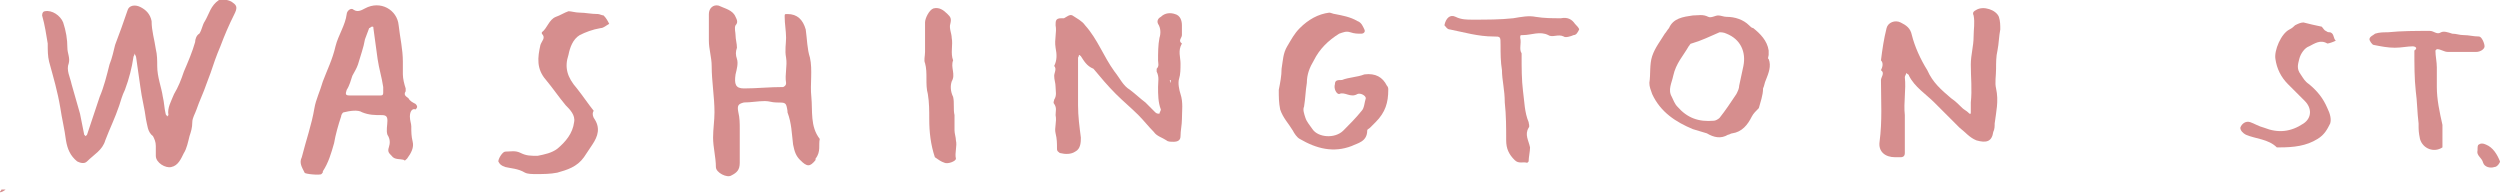
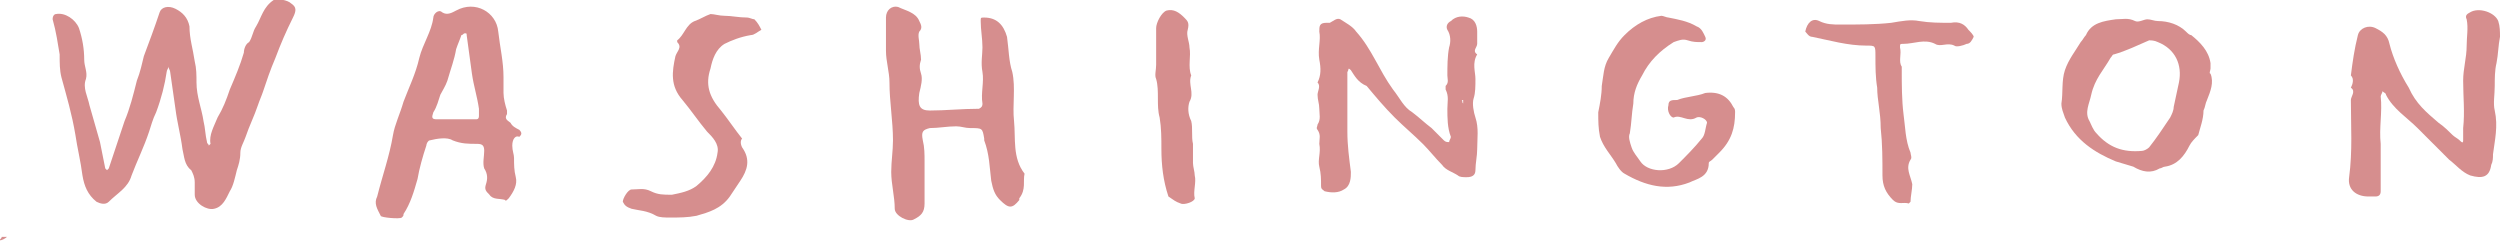
- <svg xmlns="http://www.w3.org/2000/svg" version="1.1" id="Layer_1" x="0px" y="0px" viewBox="0 0 178.1 13.7" style="enable-background:new 0 0 178.1 13.7;" xml:space="preserve">
+ <svg xmlns="http://www.w3.org/2000/svg" version="1.1" id="Layer_1" x="0px" y="0px" viewBox="0 0 142.5 13.7" style="enable-background:new 0 0 142.5 13.7;" xml:space="preserve">
  <style type="text/css">
	.st0{fill:#D68E8E;}
</style>
  <g>
    <g>
-       <path class="st0" d="M174,10.5c-0.6,0.4-1.4,0.1-1.6-0.6c-0.1-0.5-0.1-0.6-0.1-1.1c-0.1-0.8-0.1-1.6-0.2-2.3    c-0.1-0.9-0.1-1.9-0.1-2.9c0.3-0.2,0-0.3-0.1-0.3c-0.4,0-0.8,0.1-1.3,0.1c-0.5,0-1-0.1-1.5-0.2c-0.1,0-0.3-0.3-0.3-0.4    c0-0.2,0.3-0.3,0.4-0.4c0.3-0.1,0.6-0.1,0.9-0.1c1-0.1,2-0.1,3-0.1c0.3,0,0.5,0.3,0.8,0.1c0.2-0.1,0.5,0,0.8,0.1    c0.3,0,0.5,0.1,0.8,0.1c0.4,0,0.7,0.1,1.1,0.1c0.2,0,0.4,0.5,0.4,0.7c0,0.2-0.3,0.4-0.6,0.4c-0.7,0-1.3,0-2,0    c-0.3,0-0.5-0.2-0.8-0.2c0,0-0.1,0.1-0.1,0.1c0,0.4,0.1,0.8,0.1,1.2c0,0.5,0,0.9,0,1.4c0,0.9,0.2,1.8,0.4,2.7    C174,9.2,174,9.8,174,10.5z" />
-       <path class="st0" d="M165.4,1.9c0.1,0.1,0.2,0.3,0.3,0.3c0.1,0.1,0.2,0.1,0.3,0.1c0.3,0.1,0.2,0.4,0.4,0.6    c-0.2,0.1-0.5,0.2-0.6,0.2c-0.5-0.3-0.9,0-1.3,0.2c-0.3,0.1-0.6,0.5-0.7,0.9c-0.1,0.4-0.2,0.7,0.1,1.1c0.2,0.3,0.3,0.5,0.6,0.7    c0.6,0.5,1,1,1.3,1.7c0.2,0.4,0.3,0.8,0.2,1.1c-0.2,0.4-0.4,0.8-0.9,1.1c-0.8,0.5-1.7,0.6-2.7,0.6c-0.1,0-0.2,0-0.2,0    c-0.6-0.6-1.5-0.6-2.2-0.9c-0.2-0.1-0.4-0.3-0.4-0.5c0.1-0.3,0.4-0.5,0.7-0.4c0.3,0.1,0.6,0.3,1,0.4c1,0.4,1.9,0.3,2.8-0.3    c0.6-0.4,0.6-1.1,0.1-1.6c-0.4-0.4-0.8-0.8-1.2-1.2c-0.5-0.5-0.8-1.1-0.9-1.8c-0.1-0.6,0.4-1.8,1-2.1c0.2-0.1,0.3-0.2,0.4-0.3    c0.2-0.1,0.4-0.2,0.6-0.2C164.5,1.7,164.9,1.8,165.4,1.9z" />
-       <path class="st0" d="M176.5,10.7c0-0.2,0-0.4,0.1-0.4c0.1-0.1,0.3-0.1,0.5,0c0.5,0.2,0.8,0.7,1,1.2c0,0.1-0.2,0.4-0.4,0.4    c-0.3,0.1-0.7,0-0.8-0.3C176.8,11.2,176.4,11.1,176.5,10.7z" />
-     </g>
-     <g>
-       <path class="st0" d="M13.1,5.1c0.3-0.7,0.6-1.4,0.8-2.1c0-0.2,0.1-0.5,0.3-0.6c0.2-0.3,0.2-0.6,0.4-0.9c0.3-0.5,0.4-1.1,1-1.5    c0.2-0.1,0.8,0,1,0.2c0.3,0.2,0.3,0.4,0.1,0.8c-0.4,0.8-0.7,1.5-1,2.3C15.4,4,15.2,4.6,15,5.2c-0.1,0.3-0.2,0.5-0.3,0.8    c-0.2,0.6-0.5,1.2-0.7,1.8c-0.1,0.3-0.3,0.6-0.3,0.9c0,0.4-0.1,0.7-0.2,1c-0.1,0.4-0.2,0.9-0.4,1.2c-0.2,0.4-0.4,0.9-0.9,1    c-0.4,0.1-1.1-0.3-1.1-0.8c0-0.2,0-0.5,0-0.7c0-0.3-0.1-0.5-0.2-0.7c-0.4-0.3-0.4-0.8-0.5-1.2C10.3,7.7,10.1,7,10,6.2    C9.9,5.5,9.8,4.8,9.7,4.1c0-0.1-0.1-0.2-0.1-0.3c0,0.1-0.1,0.2-0.1,0.3C9.4,4.8,9.2,5.6,8.9,6.4C8.7,6.8,8.6,7.2,8.5,7.5    C8.2,8.4,7.8,9.2,7.5,10c-0.2,0.7-0.8,1-1.3,1.5c-0.2,0.2-0.5,0.1-0.7,0C5,11.1,4.8,10.6,4.7,10C4.6,9.2,4.4,8.4,4.3,7.7    C4.1,6.5,3.8,5.5,3.5,4.4C3.4,4,3.4,3.6,3.4,3.1C3.3,2.5,3.2,1.8,3,1.1c0-0.2,0.1-0.3,0.2-0.3c0.5-0.1,1.1,0.3,1.3,0.8    c0.2,0.6,0.3,1.2,0.3,1.8c0,0.4,0.2,0.7,0.1,1.1C4.7,5,5,5.5,5.1,6c0.2,0.7,0.4,1.4,0.6,2.1c0.1,0.5,0.2,1,0.3,1.5    c0,0,0.1,0.1,0.1,0.1c0,0,0.1-0.1,0.1-0.1c0.3-0.9,0.6-1.8,0.9-2.7c0.3-0.7,0.5-1.5,0.7-2.3C8,4.1,8.1,3.6,8.2,3.2    c0.3-0.8,0.6-1.6,0.9-2.5C9.2,0.4,9.6,0.3,10,0.5c0.4,0.2,0.7,0.5,0.8,1c0,0.7,0.2,1.3,0.3,2c0.1,0.4,0.1,0.8,0.1,1.2    c0,0.8,0.3,1.5,0.4,2.2c0.1,0.4,0.1,0.8,0.2,1.2c0,0.1,0.1,0.1,0.1,0.2c0,0,0.1-0.1,0.1-0.1c-0.1-0.5,0.2-1,0.4-1.5    C12.7,6.2,12.9,5.7,13.1,5.1z" />
-       <path class="st0" d="M29.2,8.3c0,0.3,0.1,0.5,0.1,0.7c0,0.4,0,0.7,0.1,1.1c0.1,0.4-0.1,0.8-0.4,1.2c-0.1,0.1-0.2,0.2-0.2,0.1    c-0.3-0.1-0.7,0-0.9-0.3c-0.2-0.2-0.3-0.3-0.2-0.6c0.1-0.3,0.1-0.6-0.1-0.9c-0.1-0.3,0-0.7,0-1c0-0.3-0.1-0.4-0.4-0.4    c-0.5,0-0.9,0-1.4-0.2c-0.3-0.2-0.9-0.1-1.3,0c-0.1,0-0.2,0.2-0.2,0.3c-0.2,0.6-0.4,1.3-0.5,1.9c-0.2,0.7-0.4,1.4-0.8,2    c0,0.1,0,0.1-0.1,0.2c-0.1,0.1-1.2,0-1.2-0.1c-0.2-0.4-0.4-0.7-0.2-1.1c0.3-1.2,0.7-2.3,0.9-3.5c0.1-0.6,0.4-1.2,0.6-1.9    c0.3-0.8,0.7-1.6,0.9-2.5c0.2-0.8,0.7-1.5,0.8-2.3c0-0.2,0.3-0.5,0.5-0.3c0.3,0.2,0.6,0,0.8-0.1c1.1-0.6,2.3,0.1,2.4,1.2    c0.1,0.9,0.3,1.7,0.3,2.6c0,0.3,0,0.6,0,0.9c0,0.3,0.1,0.7,0.2,1c0,0.1,0,0.2,0,0.2c-0.2,0.3,0.1,0.4,0.2,0.5    c0.1,0.2,0.3,0.3,0.5,0.4c0.2,0.2,0.1,0.3,0,0.4C29.4,7.7,29.2,7.9,29.2,8.3 M25.5,4.6c-0.1,0.3-0.3,0.6-0.4,0.8    c-0.1,0.3-0.2,0.7-0.4,1c-0.1,0.3-0.1,0.4,0.2,0.4c0.7,0,1.5,0,2.2,0c0.1,0,0.2,0,0.2-0.2c0-0.1,0-0.2,0-0.4    c-0.1-0.7-0.3-1.3-0.4-2c-0.1-0.7-0.2-1.5-0.3-2.2c0-0.1,0-0.1-0.1-0.1c-0.1,0-0.1,0.1-0.2,0.1c-0.1,0.3-0.2,0.5-0.3,0.8    C25.9,3.4,25.7,3.9,25.5,4.6z" />
-       <path class="st0" d="M58.1,11.3c0,0.1,0,0.1,0,0.1c-0.4,0.5-0.6,0.5-1.1,0c-0.3-0.3-0.4-0.6-0.5-1.1c-0.1-0.8-0.1-1.5-0.4-2.3    c0,0,0-0.1,0-0.1C56,7.3,56,7.3,55.3,7.3c-0.3,0-0.5-0.1-0.8-0.1c-0.5,0-1,0.1-1.5,0.1c-0.4,0.1-0.5,0.2-0.4,0.7    c0.1,0.4,0.1,0.8,0.1,1.2c0,0.8,0,1.6,0,2.4c0,0.5-0.2,0.7-0.6,0.9c-0.3,0.2-1.1-0.2-1.1-0.6c0-0.7-0.2-1.4-0.2-2.1    c0-0.6,0.1-1.2,0.1-1.8c0-1.1-0.2-2.2-0.2-3.3c0-0.6-0.2-1.2-0.2-1.8c0-0.6,0-1.2,0-1.9c0-0.4,0.3-0.7,0.7-0.6    c0.4,0.2,1,0.3,1.2,0.8c0.1,0.2,0.2,0.4,0,0.6c-0.1,0.2,0,0.5,0,0.7c0,0.3,0.1,0.6,0.1,0.9c-0.1,0.3-0.1,0.5,0,0.8    c0.1,0.3,0,0.7-0.1,1.1C52.3,6,52.4,6.3,53,6.3c0.9,0,1.8-0.1,2.8-0.1C56,6.1,56,6,56,5.9c-0.1-0.6,0.1-1.2,0-1.8    c-0.1-0.5,0-1,0-1.4c0-0.5-0.1-1-0.1-1.5c0-0.2,0-0.2,0.2-0.2c0.7,0,1.1,0.4,1.3,1.1c0.1,0.7,0.1,1.4,0.3,2c0.2,0.9,0,1.9,0.1,2.8    c0.1,1-0.1,2.1,0.6,3C58.3,10.3,58.5,10.8,58.1,11.3z" />
-       <path class="st0" d="M76.8,4.1c0,1.2,0,2.3,0,3.4c0,0.8,0.1,1.5,0.2,2.3c0,0.3,0,0.8-0.4,1c-0.3,0.2-0.7,0.2-1.1,0.1    c-0.1-0.1-0.2-0.1-0.2-0.3c0-0.4,0-0.7-0.1-1.1c-0.1-0.4,0.1-0.8,0-1.3c0-0.3,0.1-0.5-0.1-0.8c-0.1-0.1,0-0.2,0-0.3    c0.2-0.3,0.1-0.6,0.1-0.9c0-0.3-0.1-0.5-0.1-0.8c0-0.2,0.2-0.5,0-0.7c0.2-0.4,0.2-0.8,0.1-1.3c-0.1-0.6,0.1-1.1,0-1.6    c0-0.3,0-0.5,0.4-0.5c0.1,0,0.1,0,0.2,0c0.2-0.1,0.4-0.3,0.6-0.2c0.3,0.2,0.7,0.4,0.9,0.7c0.9,1,1.3,2.2,2.1,3.3    c0.4,0.5,0.6,1,1.1,1.3c0.4,0.3,0.7,0.6,1.1,0.9c0.2,0.2,0.4,0.4,0.7,0.7c0.1,0.1,0.2,0.1,0.3,0.1c0-0.1,0.1-0.2,0.1-0.3    c-0.2-0.5-0.2-1.1-0.2-1.6c0-0.4,0.1-0.7-0.1-1.1c0,0,0-0.2,0-0.2c0.2-0.2,0.1-0.4,0.1-0.6c0-0.5,0-1.1,0.1-1.6    c0.1-0.3,0.1-0.7-0.1-1c-0.1-0.2,0-0.4,0.2-0.5c0.3-0.3,0.7-0.3,1-0.2c0.4,0.1,0.5,0.5,0.5,0.8c0,0.2,0,0.5,0,0.7    c0,0.2-0.3,0.4,0,0.6c-0.3,0.5-0.1,1-0.1,1.4c0,0.4,0,0.8-0.1,1.1c-0.1,0.3,0,0.8,0.1,1.1c0.2,0.6,0.1,1.2,0.1,1.8    c0,0.4-0.1,0.8-0.1,1.2c0,0.3-0.2,0.4-0.5,0.4c-0.2,0-0.4,0-0.5-0.1c-0.3-0.2-0.7-0.3-0.9-0.6c-0.4-0.4-0.7-0.8-1.1-1.2    c-0.5-0.5-1.1-1-1.6-1.5c-0.6-0.6-1.1-1.2-1.6-1.8C77.4,4.7,77.2,4.3,77,4C76.8,3.8,76.9,4,76.8,4.1 M83.4,5.9c0-0.1,0-0.1,0-0.2    c0,0-0.1,0-0.1,0C83.4,5.7,83.3,5.8,83.4,5.9z" />
-       <path class="st0" d="M137.3,5c0.4,0.9,1,1.4,1.7,2c0.3,0.2,0.6,0.5,0.8,0.7c0.1,0.1,0.3,0.2,0.4,0.3c0.1,0.1,0.2,0.2,0.2,0    c0-0.2,0-0.5,0-0.7c0.1-0.9,0-1.8,0-2.7c0-0.7,0.2-1.3,0.2-2c0-0.5,0.1-1,0-1.5c-0.1-0.2,0-0.3,0.2-0.4c0.5-0.3,1.4,0,1.6,0.5    c0.1,0.3,0.1,0.6,0.1,0.9c-0.1,0.5-0.1,1-0.2,1.5c-0.1,0.4-0.1,0.9-0.1,1.3c0,0.5-0.1,1,0,1.4c0.2,0.9,0,1.7-0.1,2.5    c0,0.2,0,0.4-0.1,0.6c-0.1,0.7-0.5,0.8-1.2,0.6c-0.5-0.2-0.8-0.6-1.2-0.9c-0.6-0.6-1.2-1.2-1.8-1.8c-0.6-0.6-1.4-1.1-1.8-1.9    c0-0.1-0.1-0.1-0.2-0.2c0,0.1-0.1,0.2-0.1,0.3c0.1,0.9-0.1,1.8,0,2.7c0,0.9,0,1.8,0,2.7c0,0.2-0.1,0.3-0.3,0.3c-0.1,0-0.2,0-0.4,0    c-0.7,0-1.2-0.4-1.1-1.1c0.2-1.5,0.1-2.9,0.1-4.4c0-0.2,0.3-0.5,0-0.7c0.1-0.2,0.2-0.5,0-0.7c0.1-0.8,0.2-1.5,0.4-2.3    c0.1-0.4,0.6-0.6,1-0.4c0.4,0.2,0.7,0.4,0.8,0.9C136.4,3.3,136.8,4.2,137.3,5z" />
-       <path class="st0" d="M125.3,7.7c-0.2,0.2-0.4,0.4-0.5,0.6c-0.3,0.6-0.7,1.1-1.4,1.2c-0.1,0-0.2,0.1-0.3,0.1    c-0.5,0.3-1,0.2-1.5-0.1c-0.3-0.1-0.7-0.2-1-0.3c-1.2-0.5-2.3-1.2-2.9-2.5c-0.1-0.3-0.2-0.5-0.2-0.8c0.1-0.6,0-1.3,0.2-1.9    c0.2-0.6,0.6-1.1,0.9-1.6c0.1-0.1,0.2-0.3,0.3-0.4c0.3-0.7,1-0.8,1.7-0.9c0.4,0,0.7-0.1,1.1,0.1c0.2,0.1,0.5-0.1,0.7-0.1    c0.2,0,0.4,0.1,0.6,0.1c0.6,0,1.2,0.2,1.6,0.6c0.1,0.1,0.2,0.2,0.3,0.2c0.5,0.4,1,0.9,1.1,1.6c0,0.1,0,0.2,0,0.3    c0,0.1-0.1,0.3,0,0.3c0.2,0.5,0,1-0.2,1.5c-0.1,0.2-0.1,0.4-0.2,0.6C125.6,6.8,125.4,7.3,125.3,7.7 M123.7,6.7    c0.1-0.2,0.2-0.4,0.2-0.6c0.1-0.5,0.2-0.9,0.3-1.4c0.2-1-0.2-1.9-1.2-2.3c-0.2-0.1-0.4-0.1-0.5-0.1c-0.7,0.3-1.3,0.6-2,0.8    c-0.1,0-0.1,0.1-0.2,0.2c-0.4,0.7-0.9,1.2-1.1,2.1c-0.1,0.5-0.4,1-0.1,1.5c0.1,0.2,0.2,0.5,0.4,0.7c0.7,0.8,1.5,1.1,2.6,1    c0.1,0,0.3-0.1,0.4-0.2C122.9,7.9,123.3,7.3,123.7,6.7z" />
-       <path class="st0" d="M97.2,5.3c0.8-0.1,1.3,0.2,1.6,0.8c0.1,0.1,0.1,0.2,0.1,0.3c0,0.9-0.2,1.6-0.9,2.3c-0.1,0.1-0.3,0.3-0.4,0.4    c-0.1,0.1-0.2,0.1-0.2,0.2c0,0.8-0.7,0.9-1.1,1.1c-1.3,0.5-2.5,0.2-3.7-0.5c-0.2-0.1-0.4-0.4-0.5-0.6c-0.3-0.5-0.7-0.9-0.9-1.5    c-0.1-0.5-0.1-0.9-0.1-1.4c0.1-0.5,0.2-1,0.2-1.5c0.1-0.6,0.1-1.1,0.4-1.6c0.3-0.5,0.5-0.9,0.9-1.3c0.6-0.6,1.3-1,2.1-1.1    c0.1,0,0.3,0.1,0.4,0.1c0.5,0.1,1.1,0.2,1.6,0.5c0.3,0.1,0.4,0.4,0.5,0.6c0.1,0.2-0.1,0.3-0.2,0.3c-0.3,0-0.5,0-0.8-0.1    c-0.3-0.1-0.5,0-0.8,0.1c-0.8,0.5-1.4,1.1-1.8,1.9c-0.3,0.5-0.5,1-0.5,1.6c-0.1,0.6-0.1,1.1-0.2,1.7c-0.1,0.2,0,0.5,0.1,0.8    c0.1,0.3,0.3,0.5,0.5,0.8c0.4,0.6,1.6,0.7,2.2,0.1c0.4-0.4,0.9-0.9,1.3-1.4c0.2-0.2,0.2-0.6,0.3-0.9c0-0.2-0.4-0.4-0.6-0.3    c-0.5,0.3-0.9-0.2-1.3,0c-0.2,0-0.4-0.4-0.3-0.7c0-0.3,0.2-0.3,0.5-0.3C96.1,5.5,96.7,5.5,97.2,5.3z" />
-       <path class="st0" d="M42.3,8.4c0.5,0.7,0.3,1.3-0.1,1.9c-0.2,0.3-0.4,0.6-0.6,0.9c-0.5,0.7-1.2,0.9-1.9,1.1    c-0.5,0.1-1,0.1-1.5,0.1c-0.3,0-0.6,0-0.8-0.1C36.9,12,36.4,12,36,11.9c-0.3-0.1-0.4-0.2-0.5-0.4c0-0.2,0.3-0.7,0.5-0.7    c0.4,0,0.7-0.1,1.1,0.1c0.4,0.2,0.7,0.2,1.2,0.2c0.5-0.1,1-0.2,1.4-0.5c0.6-0.5,1.1-1.1,1.2-1.9c0.1-0.5-0.3-0.9-0.6-1.2    c-0.5-0.6-0.9-1.2-1.4-1.8c-0.7-0.8-0.6-1.6-0.4-2.5c0.1-0.3,0.4-0.5,0.1-0.8c0,0,0-0.1,0-0.1c0.4-0.3,0.5-0.9,1-1.1    c0.3-0.1,0.6-0.3,0.9-0.4c0.2,0,0.5,0.1,0.8,0.1c0.4,0,0.8,0.1,1.3,0.1c0.1,0,0.3,0.1,0.4,0.1c0.2,0.2,0.3,0.4,0.4,0.6    c-0.2,0.1-0.4,0.3-0.6,0.3c-0.6,0.1-1.1,0.3-1.5,0.5c-0.5,0.3-0.7,0.9-0.8,1.4c-0.3,0.9-0.1,1.6,0.6,2.4c0.4,0.5,0.8,1.1,1.2,1.6    C42.2,8,42.2,8.2,42.3,8.4 M39.7,10.8C39.7,10.8,39.8,10.8,39.7,10.8C39.8,10.8,39.8,10.8,39.7,10.8z" />
-       <path class="st0" d="M102.9,1.8c0.1-0.5,0.4-0.8,0.8-0.6c0.4,0.2,0.8,0.2,1.2,0.2c1,0,2,0,2.9-0.1c0.6-0.1,1.1-0.2,1.6-0.1    c0.6,0.1,1.2,0.1,1.8,0.1c0.5-0.1,0.8,0.1,1,0.4c0.1,0.1,0.3,0.3,0.3,0.4c-0.1,0.2-0.2,0.4-0.4,0.4c-0.2,0.1-0.6,0.2-0.7,0.1    c-0.4-0.2-0.8,0.1-1.1-0.1c-0.6-0.3-1.2,0-1.8,0c-0.2,0-0.2,0-0.2,0.2c0.1,0.4-0.1,0.8,0.1,1.1c0,0,0,0.1,0,0.2    c0,0.8,0,1.7,0.1,2.5c0.1,0.7,0.1,1.5,0.4,2.2c0,0.1,0.1,0.3,0,0.4c-0.3,0.5,0,0.9,0.1,1.4c0,0.3-0.1,0.7-0.1,1    c0,0-0.1,0.1-0.1,0.1c-0.3-0.1-0.6,0.1-0.9-0.2c-0.4-0.4-0.6-0.8-0.6-1.4c0-0.9,0-1.8-0.1-2.7C107.2,6.4,107,5.7,107,5    c-0.1-0.6-0.1-1.2-0.1-1.8c0-0.6,0-0.6-0.5-0.6c-1.1,0-2.1-0.3-3.1-0.5C103.1,2.1,103,1.9,102.9,1.8z" />
-       <path class="st0" d="M66.6,11.2c-0.3-0.9-0.4-1.8-0.4-2.7c0-0.6,0-1.2-0.1-1.8c-0.2-0.7,0-1.5-0.2-2.2c-0.1-0.2,0-0.5,0-0.8    c0-0.7,0-1.4,0-2.1c0-0.3,0.3-0.9,0.6-1c0.4-0.1,0.7,0.1,1,0.4c0.2,0.2,0.3,0.3,0.2,0.7c-0.1,0.3,0.1,0.7,0.1,1    c0.1,0.5-0.1,1.1,0.1,1.6c-0.2,0.5,0.2,1-0.1,1.5c-0.1,0.3-0.1,0.7,0.1,1.1C68,7.3,67.9,7.8,68,8.2c0,0.4,0,0.7,0,1.1    c0,0.2,0.1,0.5,0.1,0.7c0.1,0.4-0.1,0.9,0,1.3c0,0.2-0.6,0.4-0.8,0.3C67,11.5,66.9,11.4,66.6,11.2z" />
-       <path class="st0" d="M0.1,13.5c0.1,0,0.2,0,0.3,0c-0.1,0.1-0.3,0.2-0.4,0.2C-0.1,13.7,0.1,13.6,0.1,13.5z" />
-       <path class="st0" d="M104.5,11.2C104.5,11.2,104.5,11.2,104.5,11.2C104.5,11.2,104.5,11.2,104.5,11.2z" />
+       <path class="st0" d="M13.1,5.1c0.3-0.7,0.6-1.4,0.8-2.1c0-0.2,0.1-0.5,0.3-0.6c0.2-0.3,0.2-0.6,0.4-0.9C14.9,1,15,0.4,15.6,0    c0.2-0.1,0.8,0,1,0.2c0.3,0.2,0.3,0.4,0.1,0.8c-0.4,0.8-0.7,1.5-1,2.3C15.4,4,15.2,4.6,15,5.2c-0.1,0.3-0.2,0.5-0.3,0.8    c-0.2,0.6-0.5,1.2-0.7,1.8c-0.1,0.3-0.3,0.6-0.3,0.9c0,0.4-0.1,0.7-0.2,1c-0.1,0.4-0.2,0.9-0.4,1.2c-0.2,0.4-0.4,0.9-0.9,1    c-0.4,0.1-1.1-0.3-1.1-0.8c0-0.2,0-0.5,0-0.7c0-0.3-0.1-0.5-0.2-0.7c-0.4-0.3-0.4-0.8-0.5-1.2C10.3,7.7,10.1,7,10,6.2    C9.9,5.5,9.8,4.8,9.7,4.1c0-0.1-0.1-0.2-0.1-0.3c0,0.1-0.1,0.2-0.1,0.3C9.4,4.8,9.2,5.6,8.9,6.4C8.7,6.8,8.6,7.2,8.5,7.5    c-0.3,0.9-0.7,1.7-1,2.5c-0.2,0.7-0.8,1-1.3,1.5c-0.2,0.2-0.5,0.1-0.7,0C5,11.1,4.8,10.6,4.7,10C4.6,9.2,4.4,8.4,4.3,7.7    C4.1,6.5,3.8,5.5,3.5,4.4C3.4,4,3.4,3.6,3.4,3.1C3.3,2.5,3.2,1.8,3,1.1c0-0.2,0.1-0.3,0.2-0.3c0.5-0.1,1.1,0.3,1.3,0.8    c0.2,0.6,0.3,1.2,0.3,1.8c0,0.4,0.2,0.7,0.1,1.1C4.7,5,5,5.5,5.1,6c0.2,0.7,0.4,1.4,0.6,2.1c0.1,0.5,0.2,1,0.3,1.5l0.1,0.1    l0.1-0.1c0.3-0.9,0.6-1.8,0.9-2.7c0.3-0.7,0.5-1.5,0.7-2.3c0.2-0.5,0.3-1,0.4-1.4c0.3-0.8,0.6-1.6,0.9-2.5C9.2,0.4,9.6,0.3,10,0.5    s0.7,0.5,0.8,1c0,0.7,0.2,1.3,0.3,2c0.1,0.4,0.1,0.8,0.1,1.2c0,0.8,0.3,1.5,0.4,2.2c0.1,0.4,0.1,0.8,0.2,1.2    c0,0.1,0.1,0.1,0.1,0.2L12,8.2c-0.1-0.5,0.2-1,0.4-1.5C12.7,6.2,12.9,5.7,13.1,5.1z" />
+       <path class="st0" d="M29.2,8.3c0,0.3,0.1,0.5,0.1,0.7c0,0.4,0,0.7,0.1,1.1c0.1,0.4-0.1,0.8-0.4,1.2c-0.1,0.1-0.2,0.2-0.2,0.1    c-0.3-0.1-0.7,0-0.9-0.3c-0.2-0.2-0.3-0.3-0.2-0.6c0.1-0.3,0.1-0.6-0.1-0.9c-0.1-0.3,0-0.7,0-1s-0.1-0.4-0.4-0.4    c-0.5,0-0.9,0-1.4-0.2c-0.3-0.2-0.9-0.1-1.3,0c-0.1,0-0.2,0.2-0.2,0.3c-0.2,0.6-0.4,1.3-0.5,1.9c-0.2,0.7-0.4,1.4-0.8,2    c0,0.1,0,0.1-0.1,0.2c-0.1,0.1-1.2,0-1.2-0.1c-0.2-0.4-0.4-0.7-0.2-1.1c0.3-1.2,0.7-2.3,0.9-3.5c0.1-0.6,0.4-1.2,0.6-1.9    c0.3-0.8,0.7-1.6,0.9-2.5c0.2-0.8,0.7-1.5,0.8-2.3c0-0.2,0.3-0.5,0.5-0.3c0.3,0.2,0.6,0,0.8-0.1c1.1-0.6,2.3,0.1,2.4,1.2    c0.1,0.9,0.3,1.7,0.3,2.6c0,0.3,0,0.6,0,0.9s0.1,0.7,0.2,1c0,0.1,0,0.2,0,0.2C28.7,6.8,29,6.9,29.1,7c0.1,0.2,0.3,0.3,0.5,0.4    c0.2,0.2,0.1,0.3,0,0.4C29.4,7.7,29.2,7.9,29.2,8.3 M25.5,4.6c-0.1,0.3-0.3,0.6-0.4,0.8c-0.1,0.3-0.2,0.7-0.4,1    c-0.1,0.3-0.1,0.4,0.2,0.4c0.7,0,1.5,0,2.2,0c0.1,0,0.2,0,0.2-0.2c0-0.1,0-0.2,0-0.4c-0.1-0.7-0.3-1.3-0.4-2S26.7,2.7,26.6,2    c0-0.1,0-0.1-0.1-0.1S26.4,2,26.3,2c-0.1,0.3-0.2,0.5-0.3,0.8C25.9,3.4,25.7,3.9,25.5,4.6z" />
+       <path class="st0" d="M58.1,11.3c0,0.1,0,0.1,0,0.1c-0.4,0.5-0.6,0.5-1.1,0c-0.3-0.3-0.4-0.6-0.5-1.1c-0.1-0.8-0.1-1.5-0.4-2.3V7.9    C56,7.3,56,7.3,55.3,7.3c-0.3,0-0.5-0.1-0.8-0.1c-0.5,0-1,0.1-1.5,0.1c-0.4,0.1-0.5,0.2-0.4,0.7c0.1,0.4,0.1,0.8,0.1,1.2    c0,0.8,0,1.6,0,2.4c0,0.5-0.2,0.7-0.6,0.9c-0.3,0.2-1.1-0.2-1.1-0.6c0-0.7-0.2-1.4-0.2-2.1c0-0.6,0.1-1.2,0.1-1.8    c0-1.1-0.2-2.2-0.2-3.3c0-0.6-0.2-1.2-0.2-1.8s0-1.2,0-1.9c0-0.4,0.3-0.7,0.7-0.6c0.4,0.2,1,0.3,1.2,0.8c0.1,0.2,0.2,0.4,0,0.6    c-0.1,0.2,0,0.5,0,0.7c0,0.3,0.1,0.6,0.1,0.9c-0.1,0.3-0.1,0.5,0,0.8s0,0.7-0.1,1.1c-0.1,0.7,0,1,0.6,1c0.9,0,1.8-0.1,2.8-0.1    C56,6.1,56,6,56,5.9c-0.1-0.6,0.1-1.2,0-1.8c-0.1-0.5,0-1,0-1.4c0-0.5-0.1-1-0.1-1.5c0-0.2,0-0.2,0.2-0.2c0.7,0,1.1,0.4,1.3,1.1    c0.1,0.7,0.1,1.4,0.3,2c0.2,0.9,0,1.9,0.1,2.8c0.1,1-0.1,2.1,0.6,3C58.3,10.3,58.5,10.8,58.1,11.3z" />
+       <path class="st0" d="M76.8,4.1c0,1.2,0,2.3,0,3.4c0,0.8,0.1,1.5,0.2,2.3c0,0.3,0,0.8-0.4,1c-0.3,0.2-0.7,0.2-1.1,0.1    c-0.1-0.1-0.2-0.1-0.2-0.3c0-0.4,0-0.7-0.1-1.1c-0.1-0.4,0.1-0.8,0-1.3c0-0.3,0.1-0.5-0.1-0.8c-0.1-0.1,0-0.2,0-0.3    c0.2-0.3,0.1-0.6,0.1-0.9s-0.1-0.5-0.1-0.8c0-0.2,0.2-0.5,0-0.7c0.2-0.4,0.2-0.8,0.1-1.3c-0.1-0.6,0.1-1.1,0-1.6    c0-0.3,0-0.5,0.4-0.5c0.1,0,0.1,0,0.2,0C76,1.2,76.2,1,76.4,1.1c0.3,0.2,0.7,0.4,0.9,0.7c0.9,1,1.3,2.2,2.1,3.3    c0.4,0.5,0.6,1,1.1,1.3c0.4,0.3,0.7,0.6,1.1,0.9C81.8,7.5,82,7.7,82.3,8c0.1,0.1,0.2,0.1,0.3,0.1c0-0.1,0.1-0.2,0.1-0.3    c-0.2-0.5-0.2-1.1-0.2-1.6c0-0.4,0.1-0.7-0.1-1.1V4.9c0.2-0.2,0.1-0.4,0.1-0.6c0-0.5,0-1.1,0.1-1.6c0.1-0.3,0.1-0.7-0.1-1    c-0.1-0.2,0-0.4,0.2-0.5c0.3-0.3,0.7-0.3,1-0.2c0.4,0.1,0.5,0.5,0.5,0.8c0,0.2,0,0.5,0,0.7s-0.3,0.4,0,0.6c-0.3,0.5-0.1,1-0.1,1.4    s0,0.8-0.1,1.1c-0.1,0.3,0,0.8,0.1,1.1c0.2,0.6,0.1,1.2,0.1,1.8c0,0.4-0.1,0.8-0.1,1.2c0,0.3-0.2,0.4-0.5,0.4    c-0.2,0-0.4,0-0.5-0.1c-0.3-0.2-0.7-0.3-0.9-0.6c-0.4-0.4-0.7-0.8-1.1-1.2c-0.5-0.5-1.1-1-1.6-1.5c-0.6-0.6-1.1-1.2-1.6-1.8    C77.4,4.7,77.2,4.3,77,4C76.8,3.8,76.9,4,76.8,4.1 M83.4,5.9c0-0.1,0-0.1,0-0.2h-0.1C83.4,5.7,83.3,5.8,83.4,5.9z" />
+       <path class="st0" d="M137.3,5c0.4,0.9,1,1.4,1.7,2c0.3,0.2,0.6,0.5,0.8,0.7c0.1,0.1,0.3,0.2,0.4,0.3c0.1,0.1,0.2,0.2,0.2,0    s0-0.5,0-0.7c0.1-0.9,0-1.8,0-2.7c0-0.7,0.2-1.3,0.2-2c0-0.5,0.1-1,0-1.5c-0.1-0.2,0-0.3,0.2-0.4c0.5-0.3,1.4,0,1.6,0.5    c0.1,0.3,0.1,0.6,0.1,0.9c-0.1,0.5-0.1,1-0.2,1.5c-0.1,0.4-0.1,0.9-0.1,1.3c0,0.5-0.1,1,0,1.4c0.2,0.9,0,1.7-0.1,2.5    c0,0.2,0,0.4-0.1,0.6c-0.1,0.7-0.5,0.8-1.2,0.6c-0.5-0.2-0.8-0.6-1.2-0.9c-0.6-0.6-1.2-1.2-1.8-1.8s-1.4-1.1-1.8-1.9    c0-0.1-0.1-0.1-0.2-0.2c0,0.1-0.1,0.2-0.1,0.3c0.1,0.9-0.1,1.8,0,2.7c0,0.9,0,1.8,0,2.7c0,0.2-0.1,0.3-0.3,0.3c-0.1,0-0.2,0-0.4,0    c-0.7,0-1.2-0.4-1.1-1.1c0.2-1.5,0.1-2.9,0.1-4.4c0-0.2,0.3-0.5,0-0.7c0.1-0.2,0.2-0.5,0-0.7c0.1-0.8,0.2-1.5,0.4-2.3    c0.1-0.4,0.6-0.6,1-0.4s0.7,0.4,0.8,0.9C136.4,3.3,136.8,4.2,137.3,5z" />
+       <path class="st0" d="M125.3,7.7c-0.2,0.2-0.4,0.4-0.5,0.6c-0.3,0.6-0.7,1.1-1.4,1.2c-0.1,0-0.2,0.1-0.3,0.1    c-0.5,0.3-1,0.2-1.5-0.1c-0.3-0.1-0.7-0.2-1-0.3c-1.2-0.5-2.3-1.2-2.9-2.5c-0.1-0.3-0.2-0.5-0.2-0.8c0.1-0.6,0-1.3,0.2-1.9    s0.6-1.1,0.9-1.6c0.1-0.1,0.2-0.3,0.3-0.4c0.3-0.7,1-0.8,1.7-0.9c0.4,0,0.7-0.1,1.1,0.1c0.2,0.1,0.5-0.1,0.7-0.1s0.4,0.1,0.6,0.1    c0.6,0,1.2,0.2,1.6,0.6c0.1,0.1,0.2,0.2,0.3,0.2c0.5,0.4,1,0.9,1.1,1.6c0,0.1,0,0.2,0,0.3s-0.1,0.3,0,0.3c0.2,0.5,0,1-0.2,1.5    c-0.1,0.2-0.1,0.4-0.2,0.6C125.6,6.8,125.4,7.3,125.3,7.7 M123.7,6.7c0.1-0.2,0.2-0.4,0.2-0.6c0.1-0.5,0.2-0.9,0.3-1.4    c0.2-1-0.2-1.9-1.2-2.3c-0.2-0.1-0.4-0.1-0.5-0.1c-0.7,0.3-1.3,0.6-2,0.8c-0.1,0-0.1,0.1-0.2,0.2c-0.4,0.7-0.9,1.2-1.1,2.1    c-0.1,0.5-0.4,1-0.1,1.5c0.1,0.2,0.2,0.5,0.4,0.7c0.7,0.8,1.5,1.1,2.6,1c0.1,0,0.3-0.1,0.4-0.2C122.9,7.9,123.3,7.3,123.7,6.7z" />
+       <path class="st0" d="M97.2,5.3c0.8-0.1,1.3,0.2,1.6,0.8c0.1,0.1,0.1,0.2,0.1,0.3c0,0.9-0.2,1.6-0.9,2.3c-0.1,0.1-0.3,0.3-0.4,0.4    c-0.1,0.1-0.2,0.1-0.2,0.2c0,0.8-0.7,0.9-1.1,1.1c-1.3,0.5-2.5,0.2-3.7-0.5c-0.2-0.1-0.4-0.4-0.5-0.6c-0.3-0.5-0.7-0.9-0.9-1.5    c-0.1-0.5-0.1-0.9-0.1-1.4c0.1-0.5,0.2-1,0.2-1.5c0.1-0.6,0.1-1.1,0.4-1.6s0.5-0.9,0.9-1.3c0.6-0.6,1.3-1,2.1-1.1    C94.8,0.9,95,1,95.1,1c0.5,0.1,1.1,0.2,1.6,0.5c0.3,0.1,0.4,0.4,0.5,0.6S97.1,2.4,97,2.4c-0.3,0-0.5,0-0.8-0.1s-0.5,0-0.8,0.1    c-0.8,0.5-1.4,1.1-1.8,1.9c-0.3,0.5-0.5,1-0.5,1.6C93,6.5,93,7,92.9,7.6c-0.1,0.2,0,0.5,0.1,0.8s0.3,0.5,0.5,0.8    c0.4,0.6,1.6,0.7,2.2,0.1c0.4-0.4,0.9-0.9,1.3-1.4c0.2-0.2,0.2-0.6,0.3-0.9c0-0.2-0.4-0.4-0.6-0.3c-0.5,0.3-0.9-0.2-1.3,0    c-0.2,0-0.4-0.4-0.3-0.7c0-0.3,0.2-0.3,0.5-0.3C96.1,5.5,96.7,5.5,97.2,5.3z" />
+       <path class="st0" d="M42.3,8.4c0.5,0.7,0.3,1.3-0.1,1.9c-0.2,0.3-0.4,0.6-0.6,0.9c-0.5,0.7-1.2,0.9-1.9,1.1    c-0.5,0.1-1,0.1-1.5,0.1c-0.3,0-0.6,0-0.8-0.1c-0.5-0.3-1-0.3-1.4-0.4c-0.3-0.1-0.4-0.2-0.5-0.4c0-0.2,0.3-0.7,0.5-0.7    c0.4,0,0.7-0.1,1.1,0.1c0.4,0.2,0.7,0.2,1.2,0.2c0.5-0.1,1-0.2,1.4-0.5c0.6-0.5,1.1-1.1,1.2-1.9c0.1-0.5-0.3-0.9-0.6-1.2    c-0.5-0.6-0.9-1.2-1.4-1.8c-0.7-0.8-0.6-1.6-0.4-2.5c0.1-0.3,0.4-0.5,0.1-0.8V2.3c0.4-0.3,0.5-0.9,1-1.1c0.3-0.1,0.6-0.3,0.9-0.4    c0.2,0,0.5,0.1,0.8,0.1c0.4,0,0.8,0.1,1.3,0.1c0.1,0,0.3,0.1,0.4,0.1c0.2,0.2,0.3,0.4,0.4,0.6C43.2,1.8,43,2,42.8,2    c-0.6,0.1-1.1,0.3-1.5,0.5c-0.5,0.3-0.7,0.9-0.8,1.4c-0.3,0.9-0.1,1.6,0.6,2.4c0.4,0.5,0.8,1.1,1.2,1.6C42.2,8,42.2,8.2,42.3,8.4     M39.7,10.8C39.7,10.8,39.8,10.8,39.7,10.8C39.8,10.8,39.8,10.8,39.7,10.8z" />
+       <path class="st0" d="M102.9,1.8c0.1-0.5,0.4-0.8,0.8-0.6s0.8,0.2,1.2,0.2c1,0,2,0,2.9-0.1c0.6-0.1,1.1-0.2,1.6-0.1    c0.6,0.1,1.2,0.1,1.8,0.1c0.5-0.1,0.8,0.1,1,0.4c0.1,0.1,0.3,0.3,0.3,0.4c-0.1,0.2-0.2,0.4-0.4,0.4c-0.2,0.1-0.6,0.2-0.7,0.1    c-0.4-0.2-0.8,0.1-1.1-0.1c-0.6-0.3-1.2,0-1.8,0c-0.2,0-0.2,0-0.2,0.2c0.1,0.4-0.1,0.8,0.1,1.1c0,0,0,0.1,0,0.2    c0,0.8,0,1.7,0.1,2.5c0.1,0.7,0.1,1.5,0.4,2.2c0,0.1,0.1,0.3,0,0.4c-0.3,0.5,0,0.9,0.1,1.4c0,0.3-0.1,0.7-0.1,1l-0.1,0.1    c-0.3-0.1-0.6,0.1-0.9-0.2c-0.4-0.4-0.6-0.8-0.6-1.4c0-0.9,0-1.8-0.1-2.7c0-0.9-0.2-1.6-0.2-2.3c-0.1-0.6-0.1-1.2-0.1-1.8    s0-0.6-0.5-0.6c-1.1,0-2.1-0.3-3.1-0.5C103.1,2.1,103,1.9,102.9,1.8z" />
+       <path class="st0" d="M66.6,11.2c-0.3-0.9-0.4-1.8-0.4-2.7c0-0.6,0-1.2-0.1-1.8c-0.2-0.7,0-1.5-0.2-2.2c-0.1-0.2,0-0.5,0-0.8    c0-0.7,0-1.4,0-2.1c0-0.3,0.3-0.9,0.6-1c0.4-0.1,0.7,0.1,1,0.4c0.2,0.2,0.3,0.3,0.2,0.7c-0.1,0.3,0.1,0.7,0.1,1    c0.1,0.5-0.1,1.1,0.1,1.6c-0.2,0.5,0.2,1-0.1,1.5c-0.1,0.3-0.1,0.7,0.1,1.1c0.1,0.4,0,0.9,0.1,1.3c0,0.4,0,0.7,0,1.1    c0,0.2,0.1,0.5,0.1,0.7c0.1,0.4-0.1,0.9,0,1.3c0,0.2-0.6,0.4-0.8,0.3C67,11.5,66.9,11.4,66.6,11.2z" />
+       <path class="st0" d="M0.1,13.5c0.1,0,0.2,0,0.3,0c-0.1,0.1-0.3,0.2-0.4,0.2S0.1,13.6,0.1,13.5z" />
+       <path class="st0" d="M104.5,11.2L104.5,11.2L104.5,11.2z" />
    </g>
  </g>
</svg>
